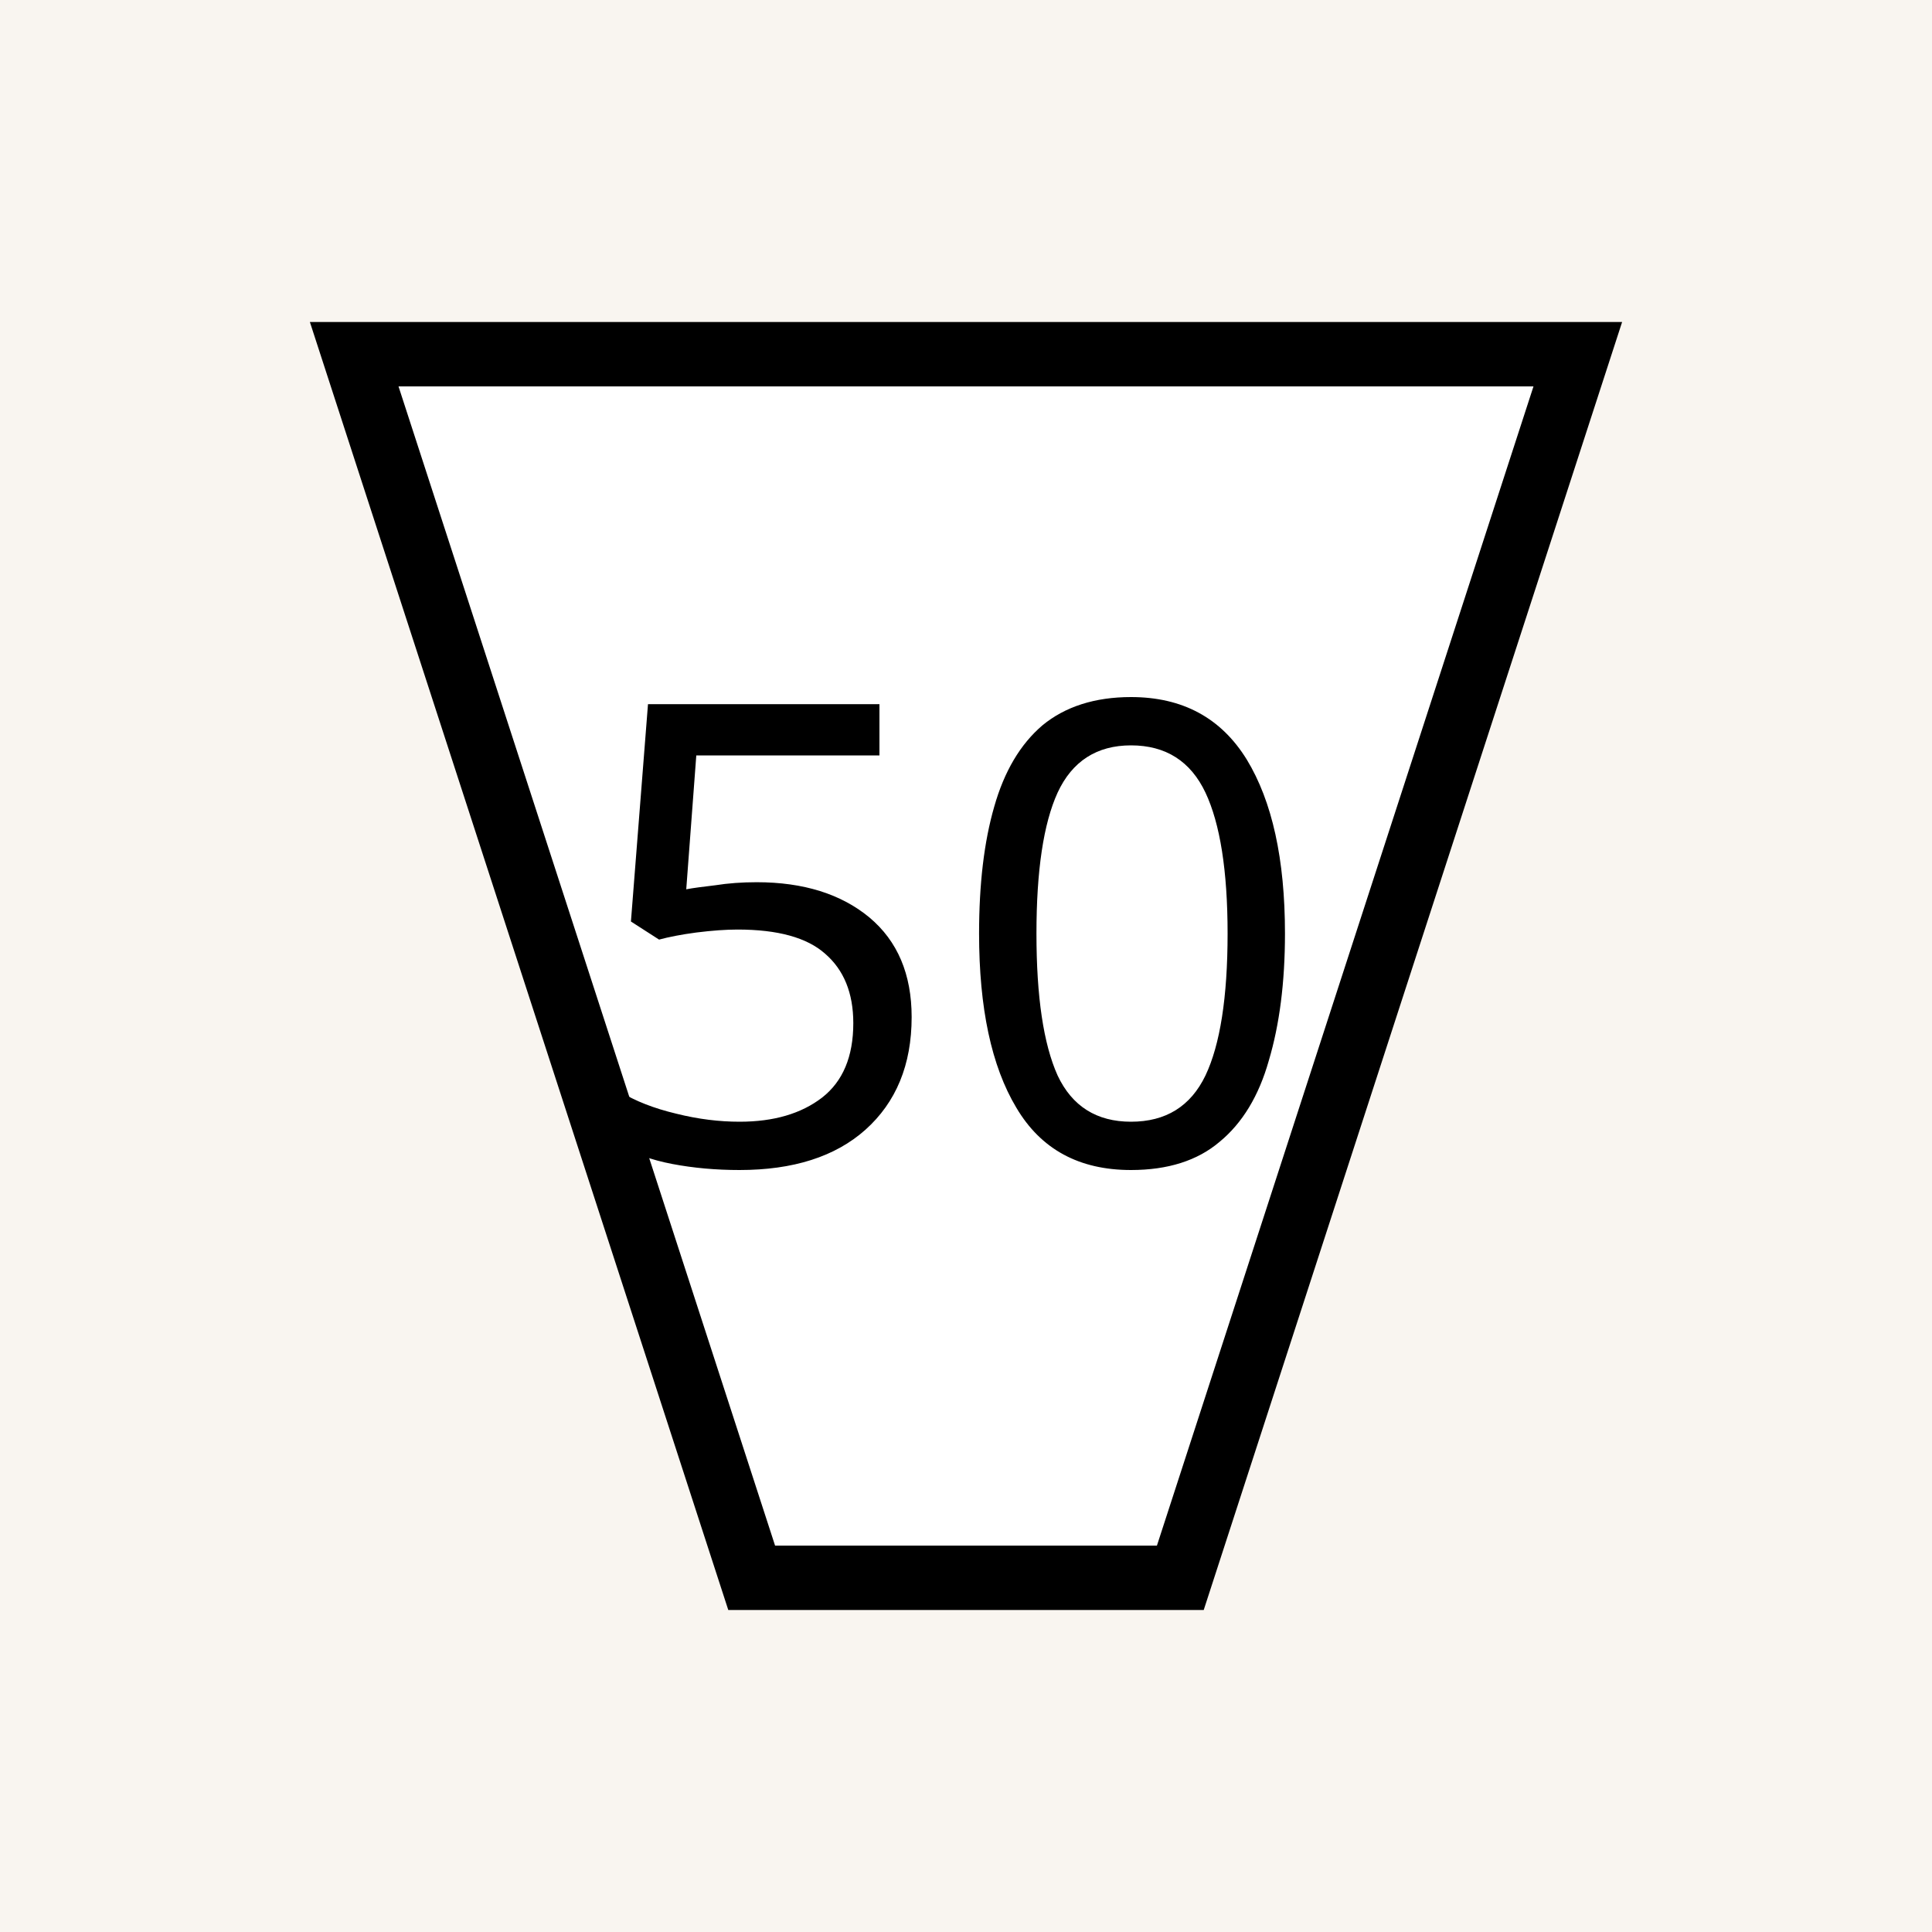
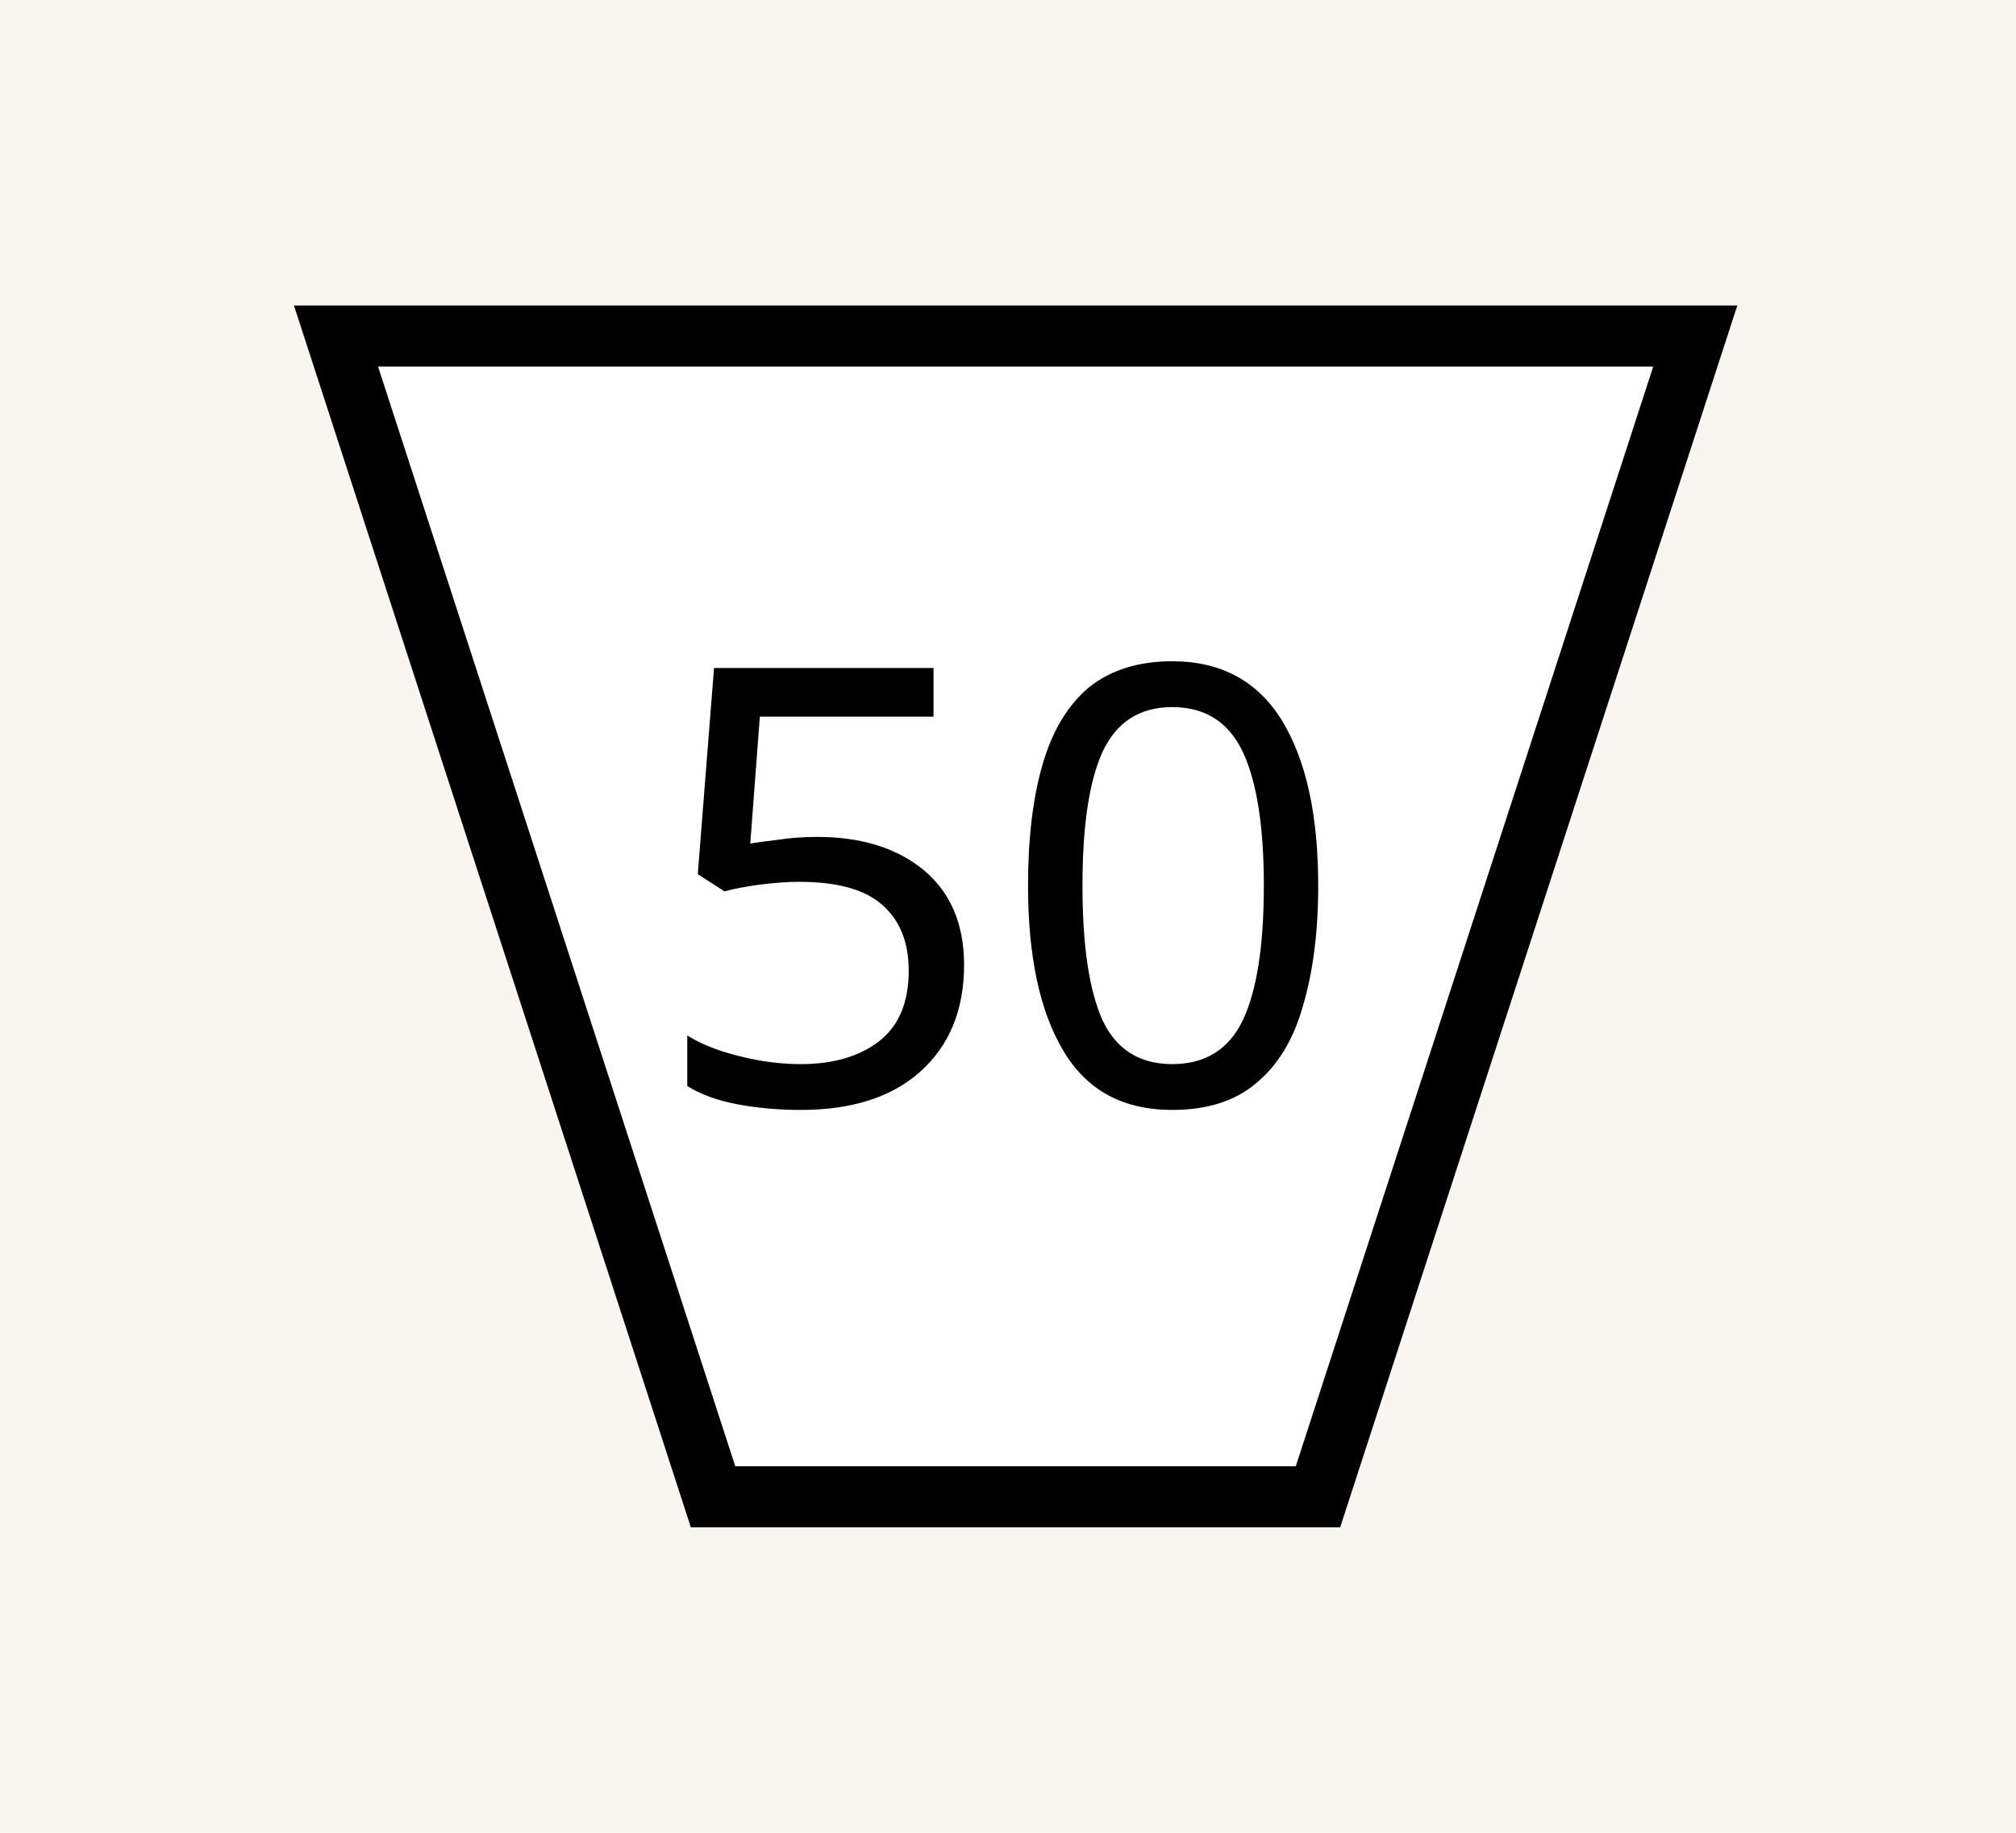
- <svg xmlns="http://www.w3.org/2000/svg" width="30pt" height="30pt" viewBox="0 0 30 30" version="1.1">
+ <svg xmlns="http://www.w3.org/2000/svg" width="33pt" height="30pt" viewBox="0 0 33 30" version="1.1">
  <g id="surface396">
-     <rect x="0" y="0" width="30" height="30" style="fill:hsl(30,44%,96%);stroke:none;" />
+     <rect x="0" y="0" width="33" height="30" style="fill:hsl(30,44%,96%);stroke:none;" />
    <g transform="translate(5,5)">
-       <path style="fill-rule:nonzero;fill:rgb(100%,100%,100%);fill-opacity:1;stroke-width:1;stroke-linecap:butt;stroke-linejoin:miter;stroke:rgb(0%,0%,0%);stroke-opacity:1;stroke-miterlimit:10;" d="M 19.5 0.5 L 13.328 19.5 L 6.672 19.5 L 0.5 0.5 Z M 19.5 0.5 " />
-       <path style=" stroke:none;fill-rule:nonzero;fill:rgb(0%,0%,0%);fill-opacity:1;" d="M 6.75 8.699 C 7.477 8.699 8.062 8.883 8.5 9.246 C 8.938 9.613 9.156 10.129 9.156 10.793 C 9.156 11.535 8.914 12.117 8.438 12.543 C 7.969 12.961 7.316 13.168 6.484 13.168 C 6.117 13.168 5.77 13.137 5.438 13.074 C 5.113 13.012 4.844 12.914 4.625 12.777 L 4.625 11.949 C 4.863 12.098 5.156 12.211 5.5 12.293 C 5.844 12.379 6.172 12.418 6.484 12.418 C 7.016 12.418 7.441 12.293 7.766 12.043 C 8.086 11.793 8.25 11.41 8.25 10.887 C 8.25 10.418 8.102 10.059 7.812 9.809 C 7.531 9.559 7.078 9.434 6.453 9.434 C 6.273 9.434 6.062 9.449 5.812 9.48 C 5.57 9.512 5.379 9.551 5.234 9.59 L 4.797 9.309 L 5.062 5.934 L 8.656 5.934 L 8.656 6.73 L 5.812 6.73 L 5.656 8.809 C 5.758 8.789 5.91 8.77 6.109 8.746 C 6.305 8.715 6.52 8.699 6.75 8.699 Z M 14.953 9.496 C 14.953 10.258 14.867 10.914 14.703 11.465 C 14.547 12.02 14.289 12.441 13.938 12.73 C 13.594 13.023 13.133 13.168 12.562 13.168 C 11.758 13.168 11.164 12.848 10.781 12.199 C 10.395 11.555 10.203 10.652 10.203 9.496 C 10.203 8.727 10.281 8.07 10.438 7.527 C 10.594 6.977 10.844 6.555 11.188 6.262 C 11.539 5.973 12 5.824 12.562 5.824 C 13.363 5.824 13.961 6.148 14.359 6.793 C 14.754 7.441 14.953 8.34 14.953 9.496 Z M 11.094 9.496 C 11.094 10.477 11.203 11.211 11.422 11.699 C 11.648 12.18 12.031 12.418 12.562 12.418 C 13.102 12.418 13.488 12.18 13.719 11.699 C 13.945 11.223 14.062 10.488 14.062 9.496 C 14.062 8.52 13.945 7.789 13.719 7.309 C 13.488 6.82 13.102 6.574 12.562 6.574 C 12.031 6.574 11.648 6.82 11.422 7.309 C 11.203 7.789 11.094 8.52 11.094 9.496 Z M 4 2.383 " />
+       <path style="fill-rule:nonzero;fill:rgb(100%,100%,100%);fill-opacity:1;stroke-width:1;stroke-linecap:butt;stroke-linejoin:miter;stroke:rgb(0%,0%,0%);stroke-opacity:1;stroke-miterlimit:10;" d="M 22.75 0.5 L 16.574 19.5 L 6.672 19.5 L 0.5 0.5 Z M 22.75 0.5 " />
+       <path style=" stroke:none;fill-rule:nonzero;fill:rgb(0%,0%,0%);fill-opacity:1;" d="M 8.375 8.699 C 9.102 8.699 9.688 8.883 10.125 9.246 C 10.562 9.613 10.781 10.129 10.781 10.793 C 10.781 11.535 10.539 12.117 10.062 12.543 C 9.594 12.961 8.941 13.168 8.109 13.168 C 7.742 13.168 7.395 13.137 7.062 13.074 C 6.738 13.012 6.469 12.914 6.25 12.777 L 6.25 11.949 C 6.488 12.098 6.781 12.211 7.125 12.293 C 7.469 12.379 7.797 12.418 8.109 12.418 C 8.641 12.418 9.066 12.293 9.391 12.043 C 9.711 11.793 9.875 11.41 9.875 10.887 C 9.875 10.418 9.727 10.059 9.438 9.809 C 9.156 9.559 8.703 9.434 8.078 9.434 C 7.898 9.434 7.688 9.449 7.438 9.48 C 7.195 9.512 7.004 9.551 6.859 9.59 L 6.422 9.309 L 6.688 5.934 L 10.281 5.934 L 10.281 6.73 L 7.438 6.73 L 7.281 8.809 C 7.383 8.789 7.535 8.77 7.734 8.746 C 7.93 8.715 8.145 8.699 8.375 8.699 Z M 16.578 9.496 C 16.578 10.258 16.492 10.914 16.328 11.465 C 16.172 12.02 15.914 12.441 15.562 12.73 C 15.219 13.023 14.758 13.168 14.188 13.168 C 13.383 13.168 12.789 12.848 12.406 12.199 C 12.02 11.555 11.828 10.652 11.828 9.496 C 11.828 8.727 11.906 8.07 12.062 7.527 C 12.219 6.977 12.469 6.555 12.812 6.262 C 13.164 5.973 13.625 5.824 14.188 5.824 C 14.988 5.824 15.586 6.148 15.984 6.793 C 16.379 7.441 16.578 8.34 16.578 9.496 Z M 12.719 9.496 C 12.719 10.477 12.828 11.211 13.047 11.699 C 13.273 12.18 13.656 12.418 14.188 12.418 C 14.727 12.418 15.113 12.18 15.344 11.699 C 15.57 11.223 15.688 10.488 15.688 9.496 C 15.688 8.52 15.57 7.789 15.344 7.309 C 15.113 6.82 14.727 6.574 14.188 6.574 C 13.656 6.574 13.273 6.82 13.047 7.309 C 12.828 7.789 12.719 8.52 12.719 9.496 Z M 5.625 2.383 " />
    </g>
  </g>
</svg>
